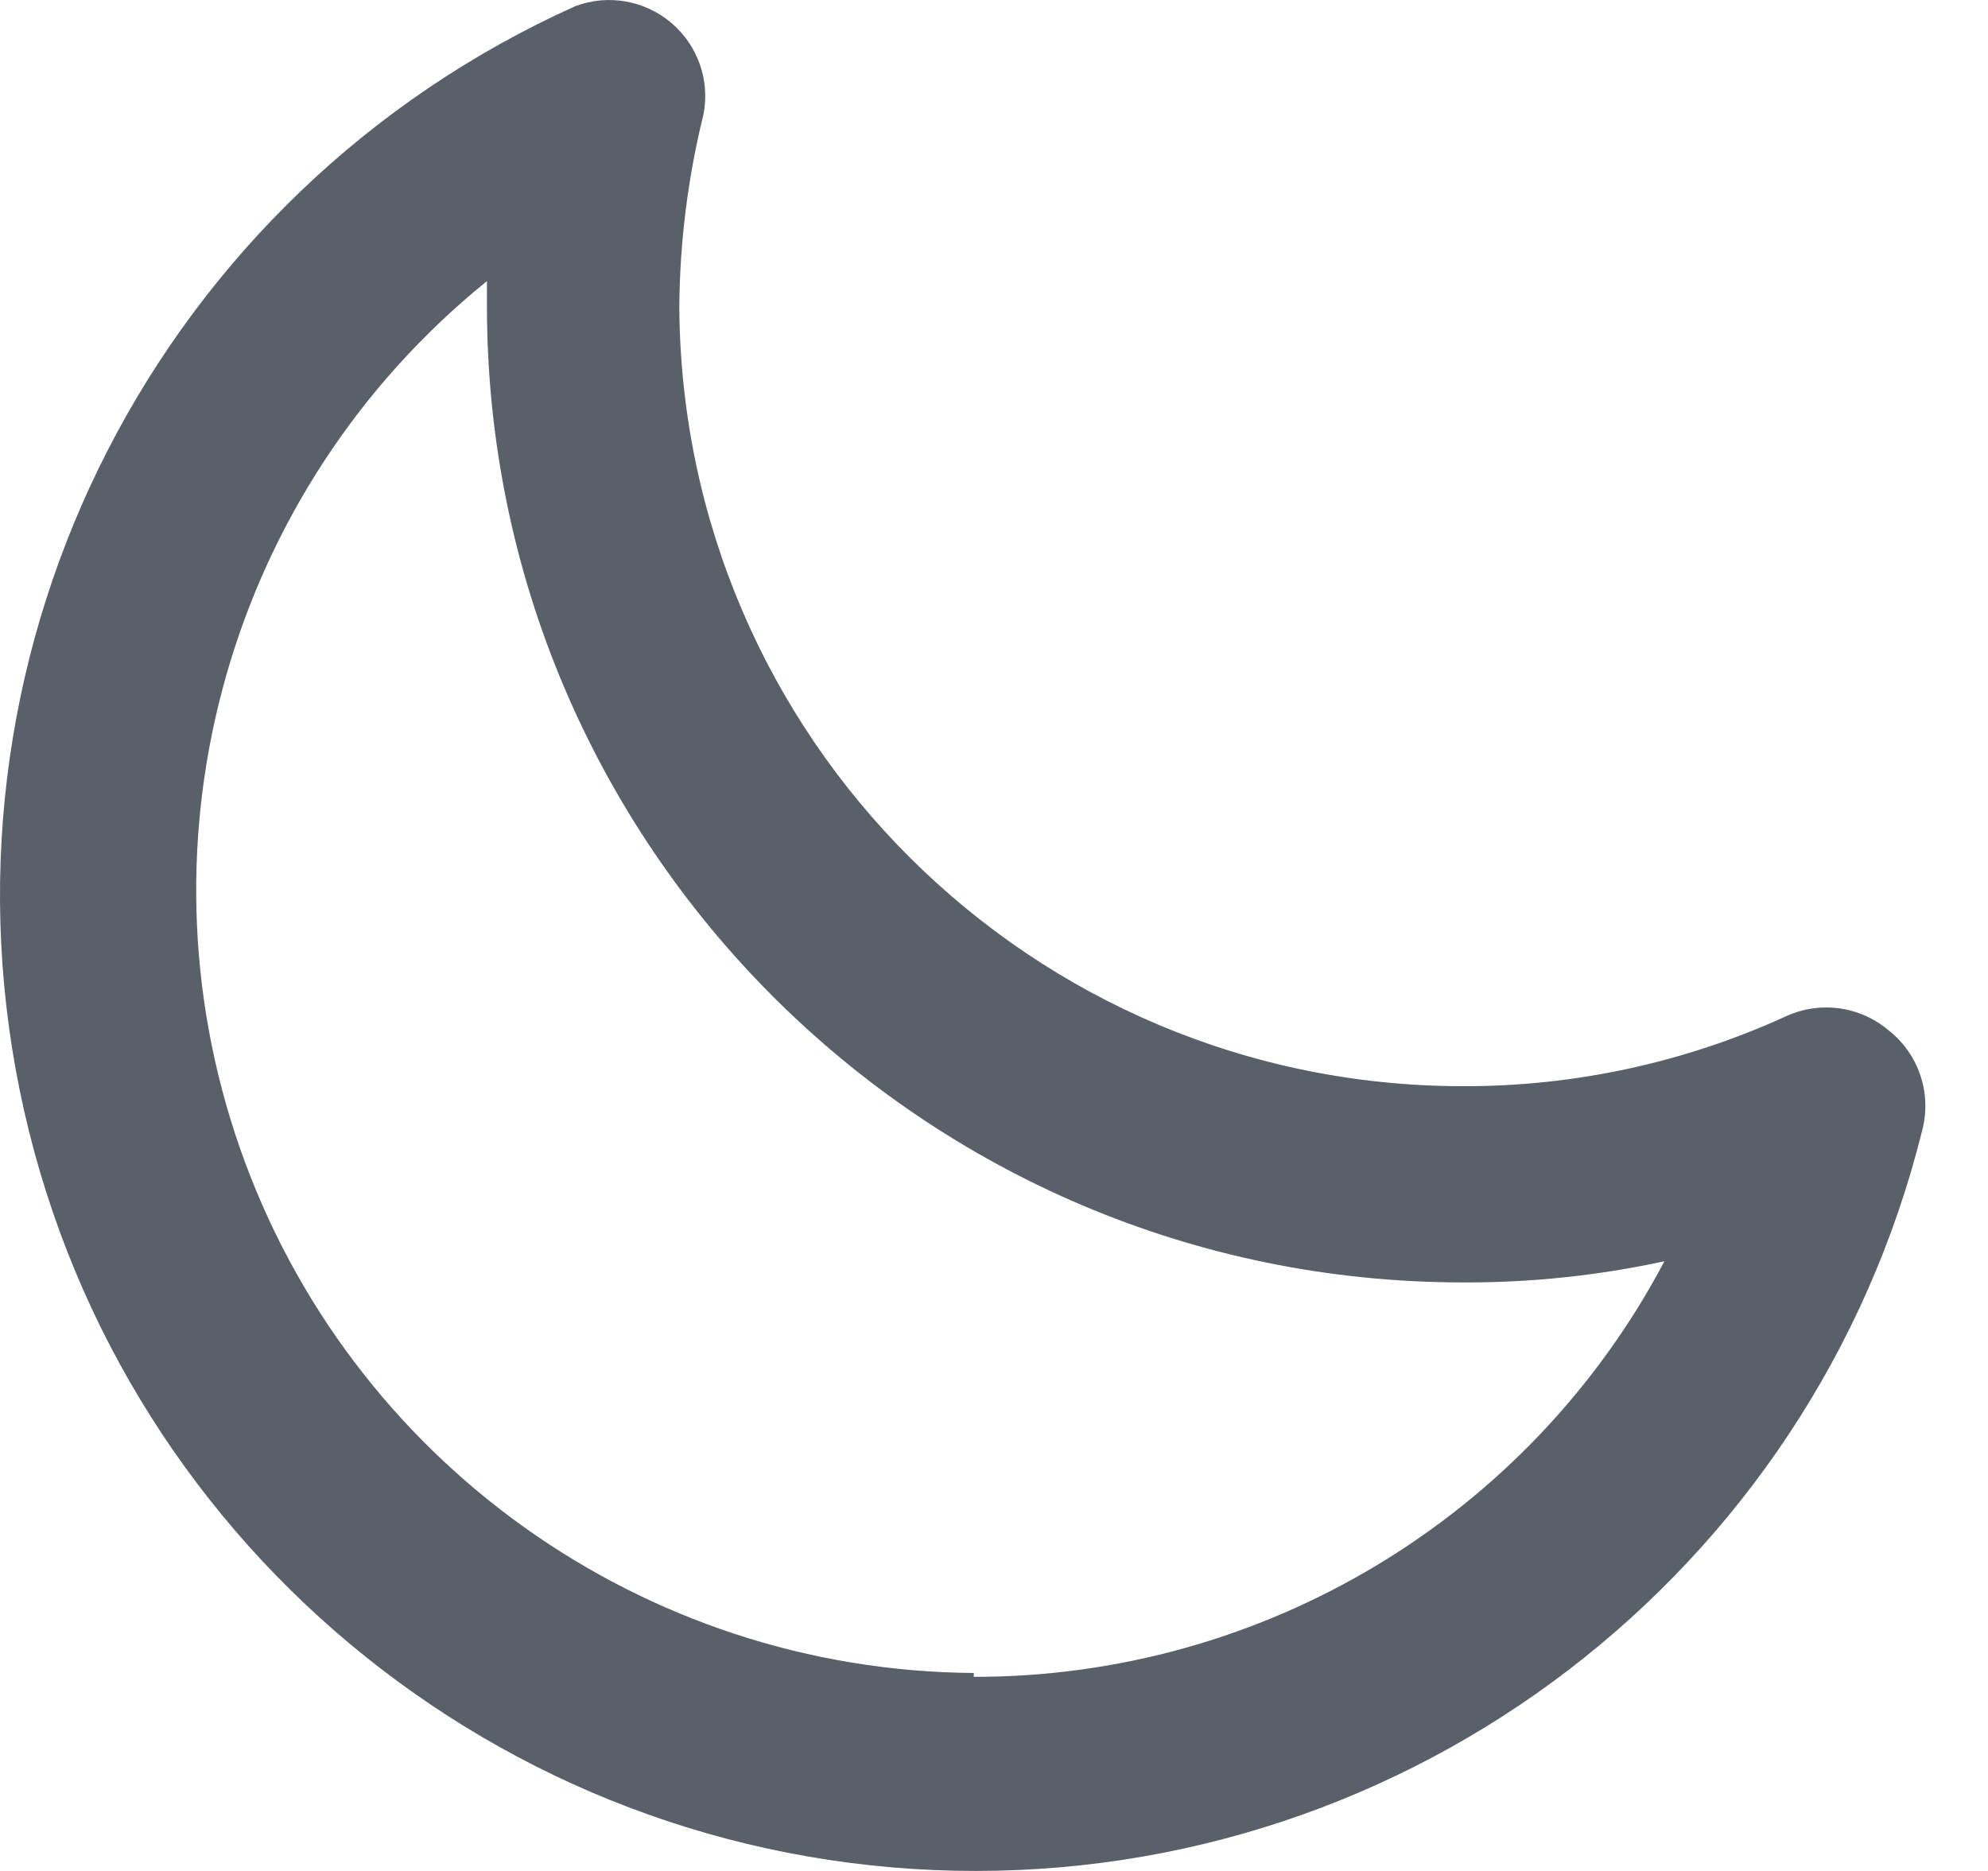
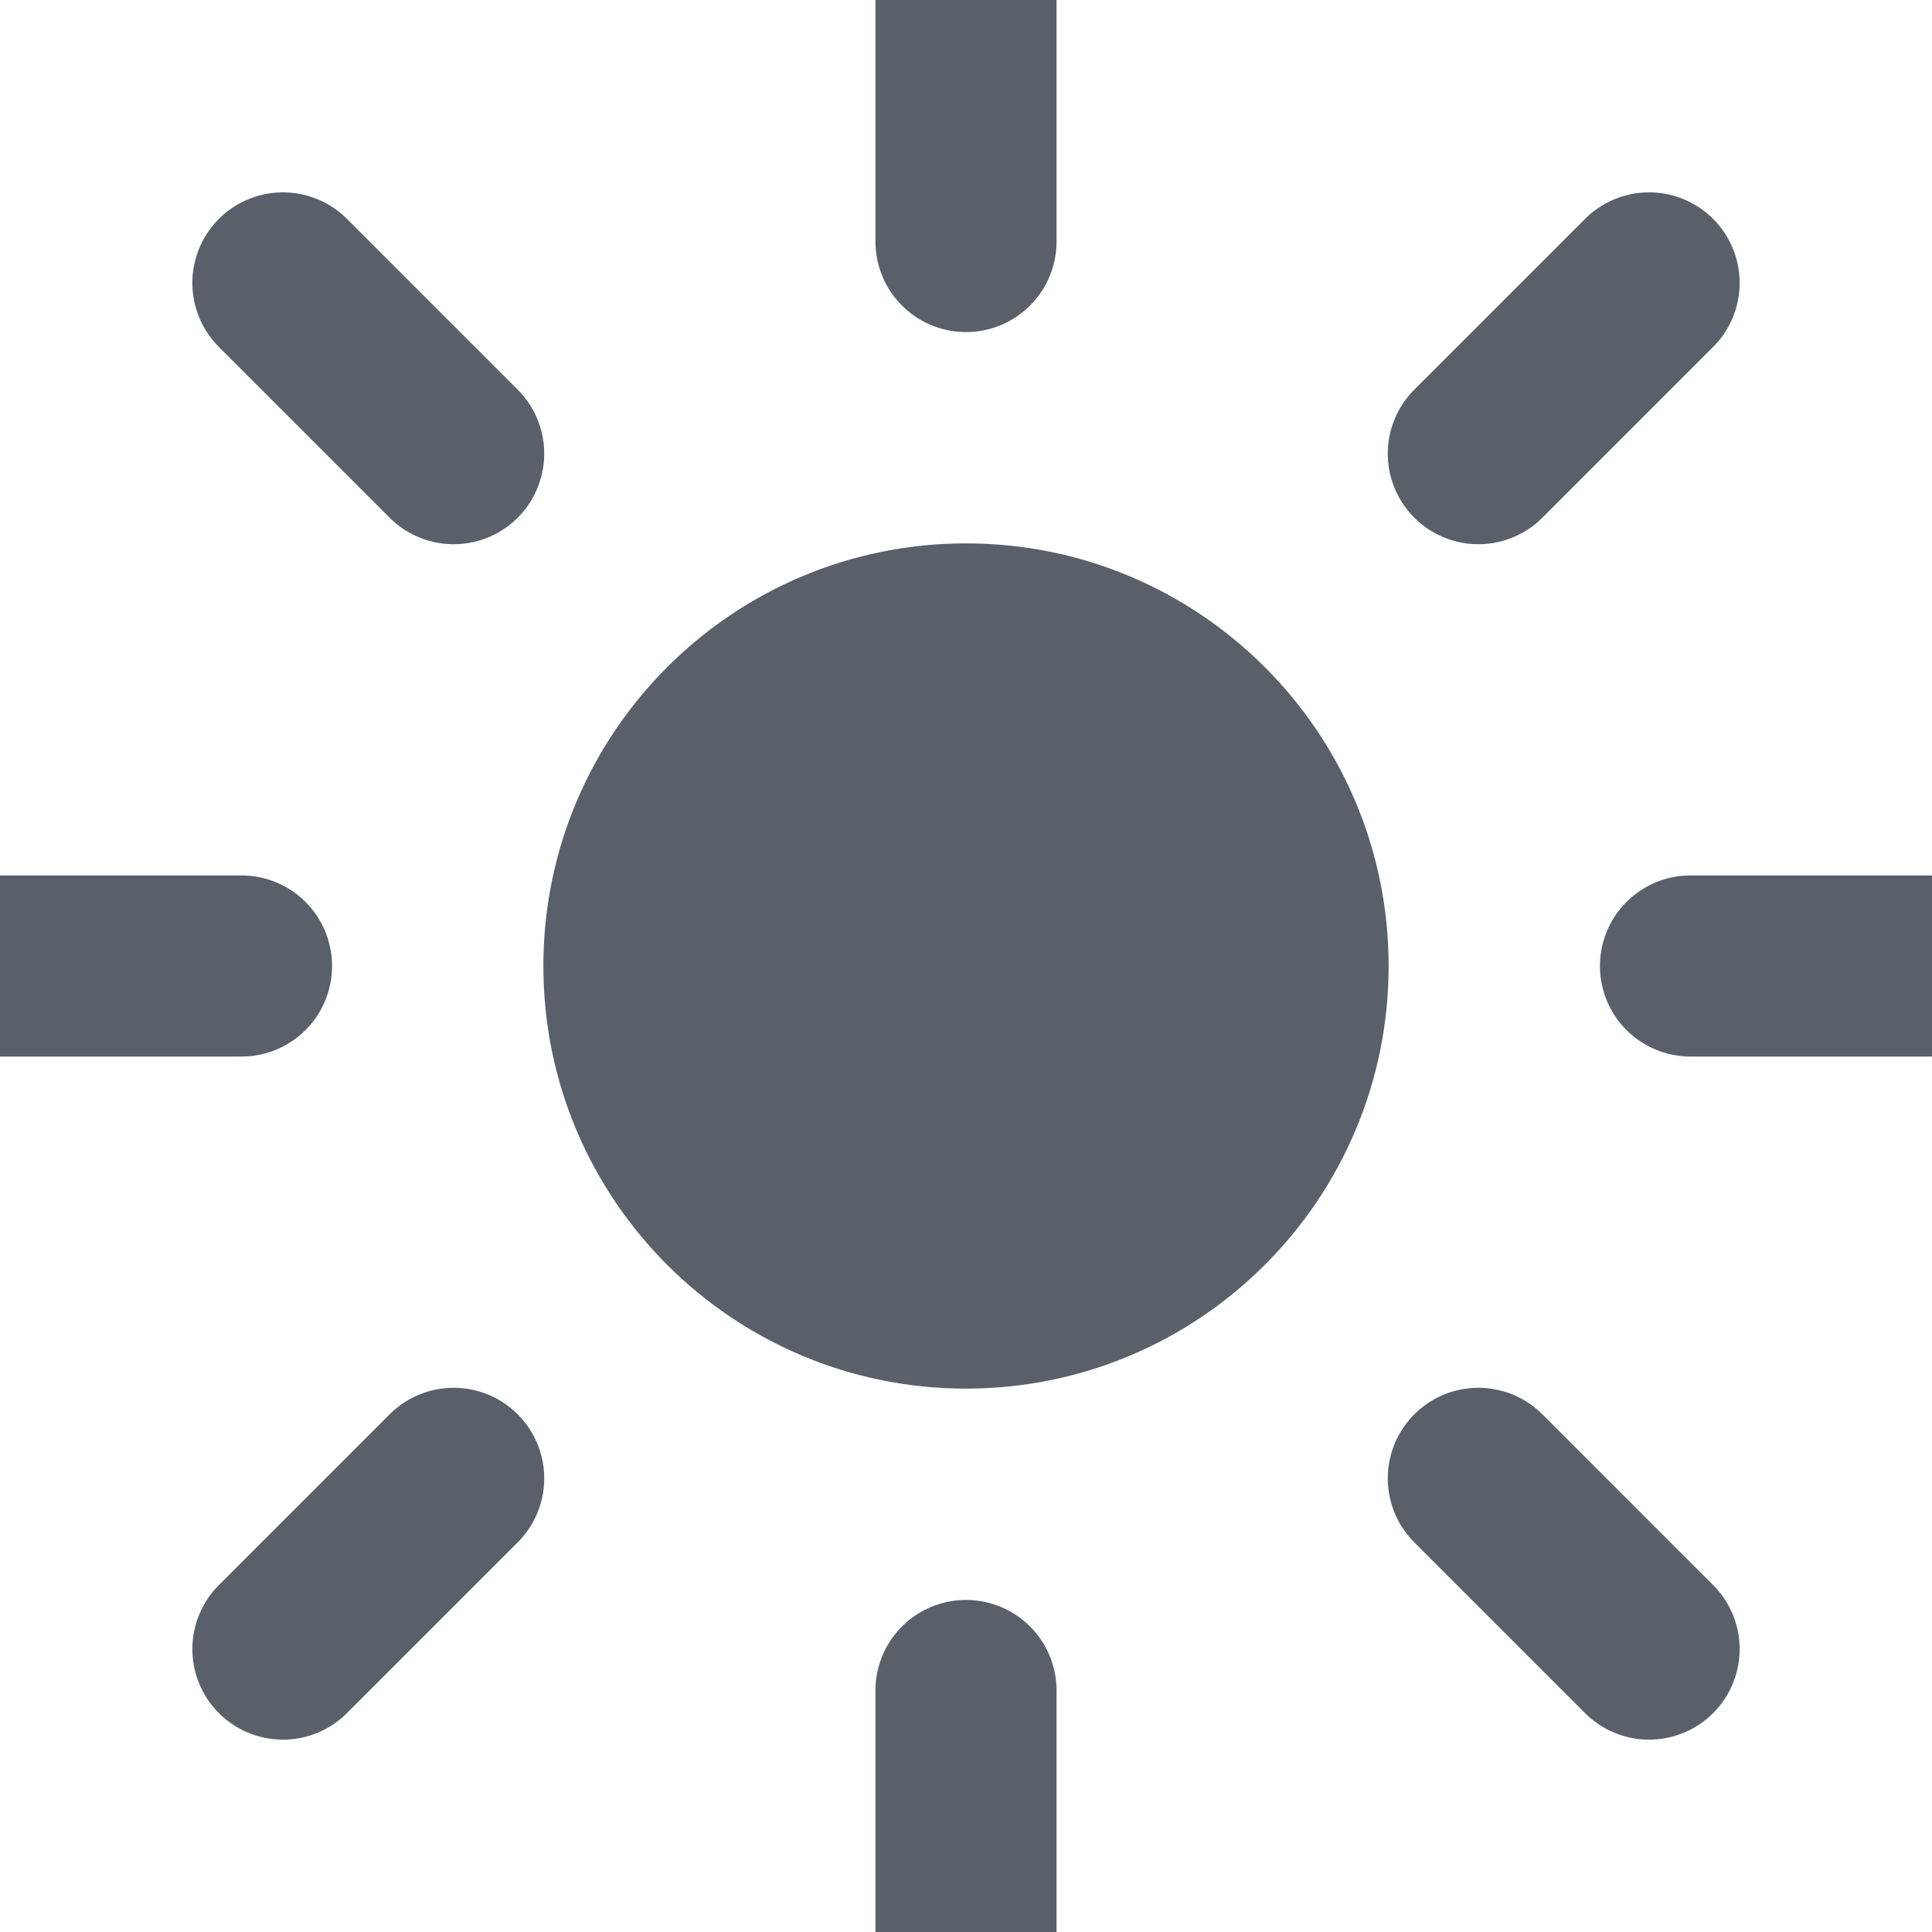
- <svg xmlns="http://www.w3.org/2000/svg" width="17" height="16" viewBox="0 0 17 16" fill="none">
-   <path fill-rule="evenodd" clip-rule="evenodd" d="M15.277 8.689C15.564 8.559 15.899 8.604 16.141 8.804C16.405 9.006 16.522 9.346 16.437 9.668C15.498 13.452 12.063 16.081 8.164 15.998C4.266 15.915 0.945 13.142 0.168 9.321C-0.609 5.5 1.365 1.651 4.921 0.052C5.2 -0.052 5.514 0.003 5.741 0.196C5.968 0.389 6.073 0.689 6.015 0.981C5.882 1.52 5.813 2.072 5.809 2.626C5.832 6.31 8.822 9.285 12.505 9.289C13.462 9.292 14.408 9.087 15.277 8.689ZM2.053 9.822C2.987 12.492 5.498 14.287 8.327 14.307V14.34C10.802 14.343 13.076 12.975 14.233 10.786C13.665 10.909 13.086 10.97 12.505 10.967C7.901 10.963 4.169 7.231 4.164 2.626V2.404C1.965 4.183 1.12 7.151 2.053 9.822Z" fill="#5A6069" />
+ <svg xmlns="http://www.w3.org/2000/svg" width="16" height="16" viewBox="0 0 16 16" fill="none">
+   <path d="M8 11.5C9.933 11.5 11.5 9.933 11.5 8C11.5 6.067 9.933 4.5 8 4.5C6.067 4.5 4.5 6.067 4.5 8C4.5 9.933 6.067 11.5 8 11.5Z" fill="#5A6069" />
+   <path d="M8 0V2" stroke="#5A6069" stroke-width="1.5" stroke-linecap="round" />
+   <path d="M8 14V16" stroke="#5A6069" stroke-width="1.5" stroke-linecap="round" />
+   <path d="M16 8H14" stroke="#5A6069" stroke-width="1.5" stroke-linecap="round" />
+   <path d="M2 8H0" stroke="#5A6069" stroke-width="1.5" stroke-linecap="round" />
+   <path d="M13.657 2.343L12.243 3.757" stroke="#5A6069" stroke-width="1.5" stroke-linecap="round" />
+   <path d="M3.757 12.243L2.343 13.657" stroke="#5A6069" stroke-width="1.5" stroke-linecap="round" />
+   <path d="M13.657 13.657L12.243 12.243" stroke="#5A6069" stroke-width="1.5" stroke-linecap="round" />
+   <path d="M3.757 3.757L2.343 2.343" stroke="#5A6069" stroke-width="1.5" stroke-linecap="round" />
</svg>
